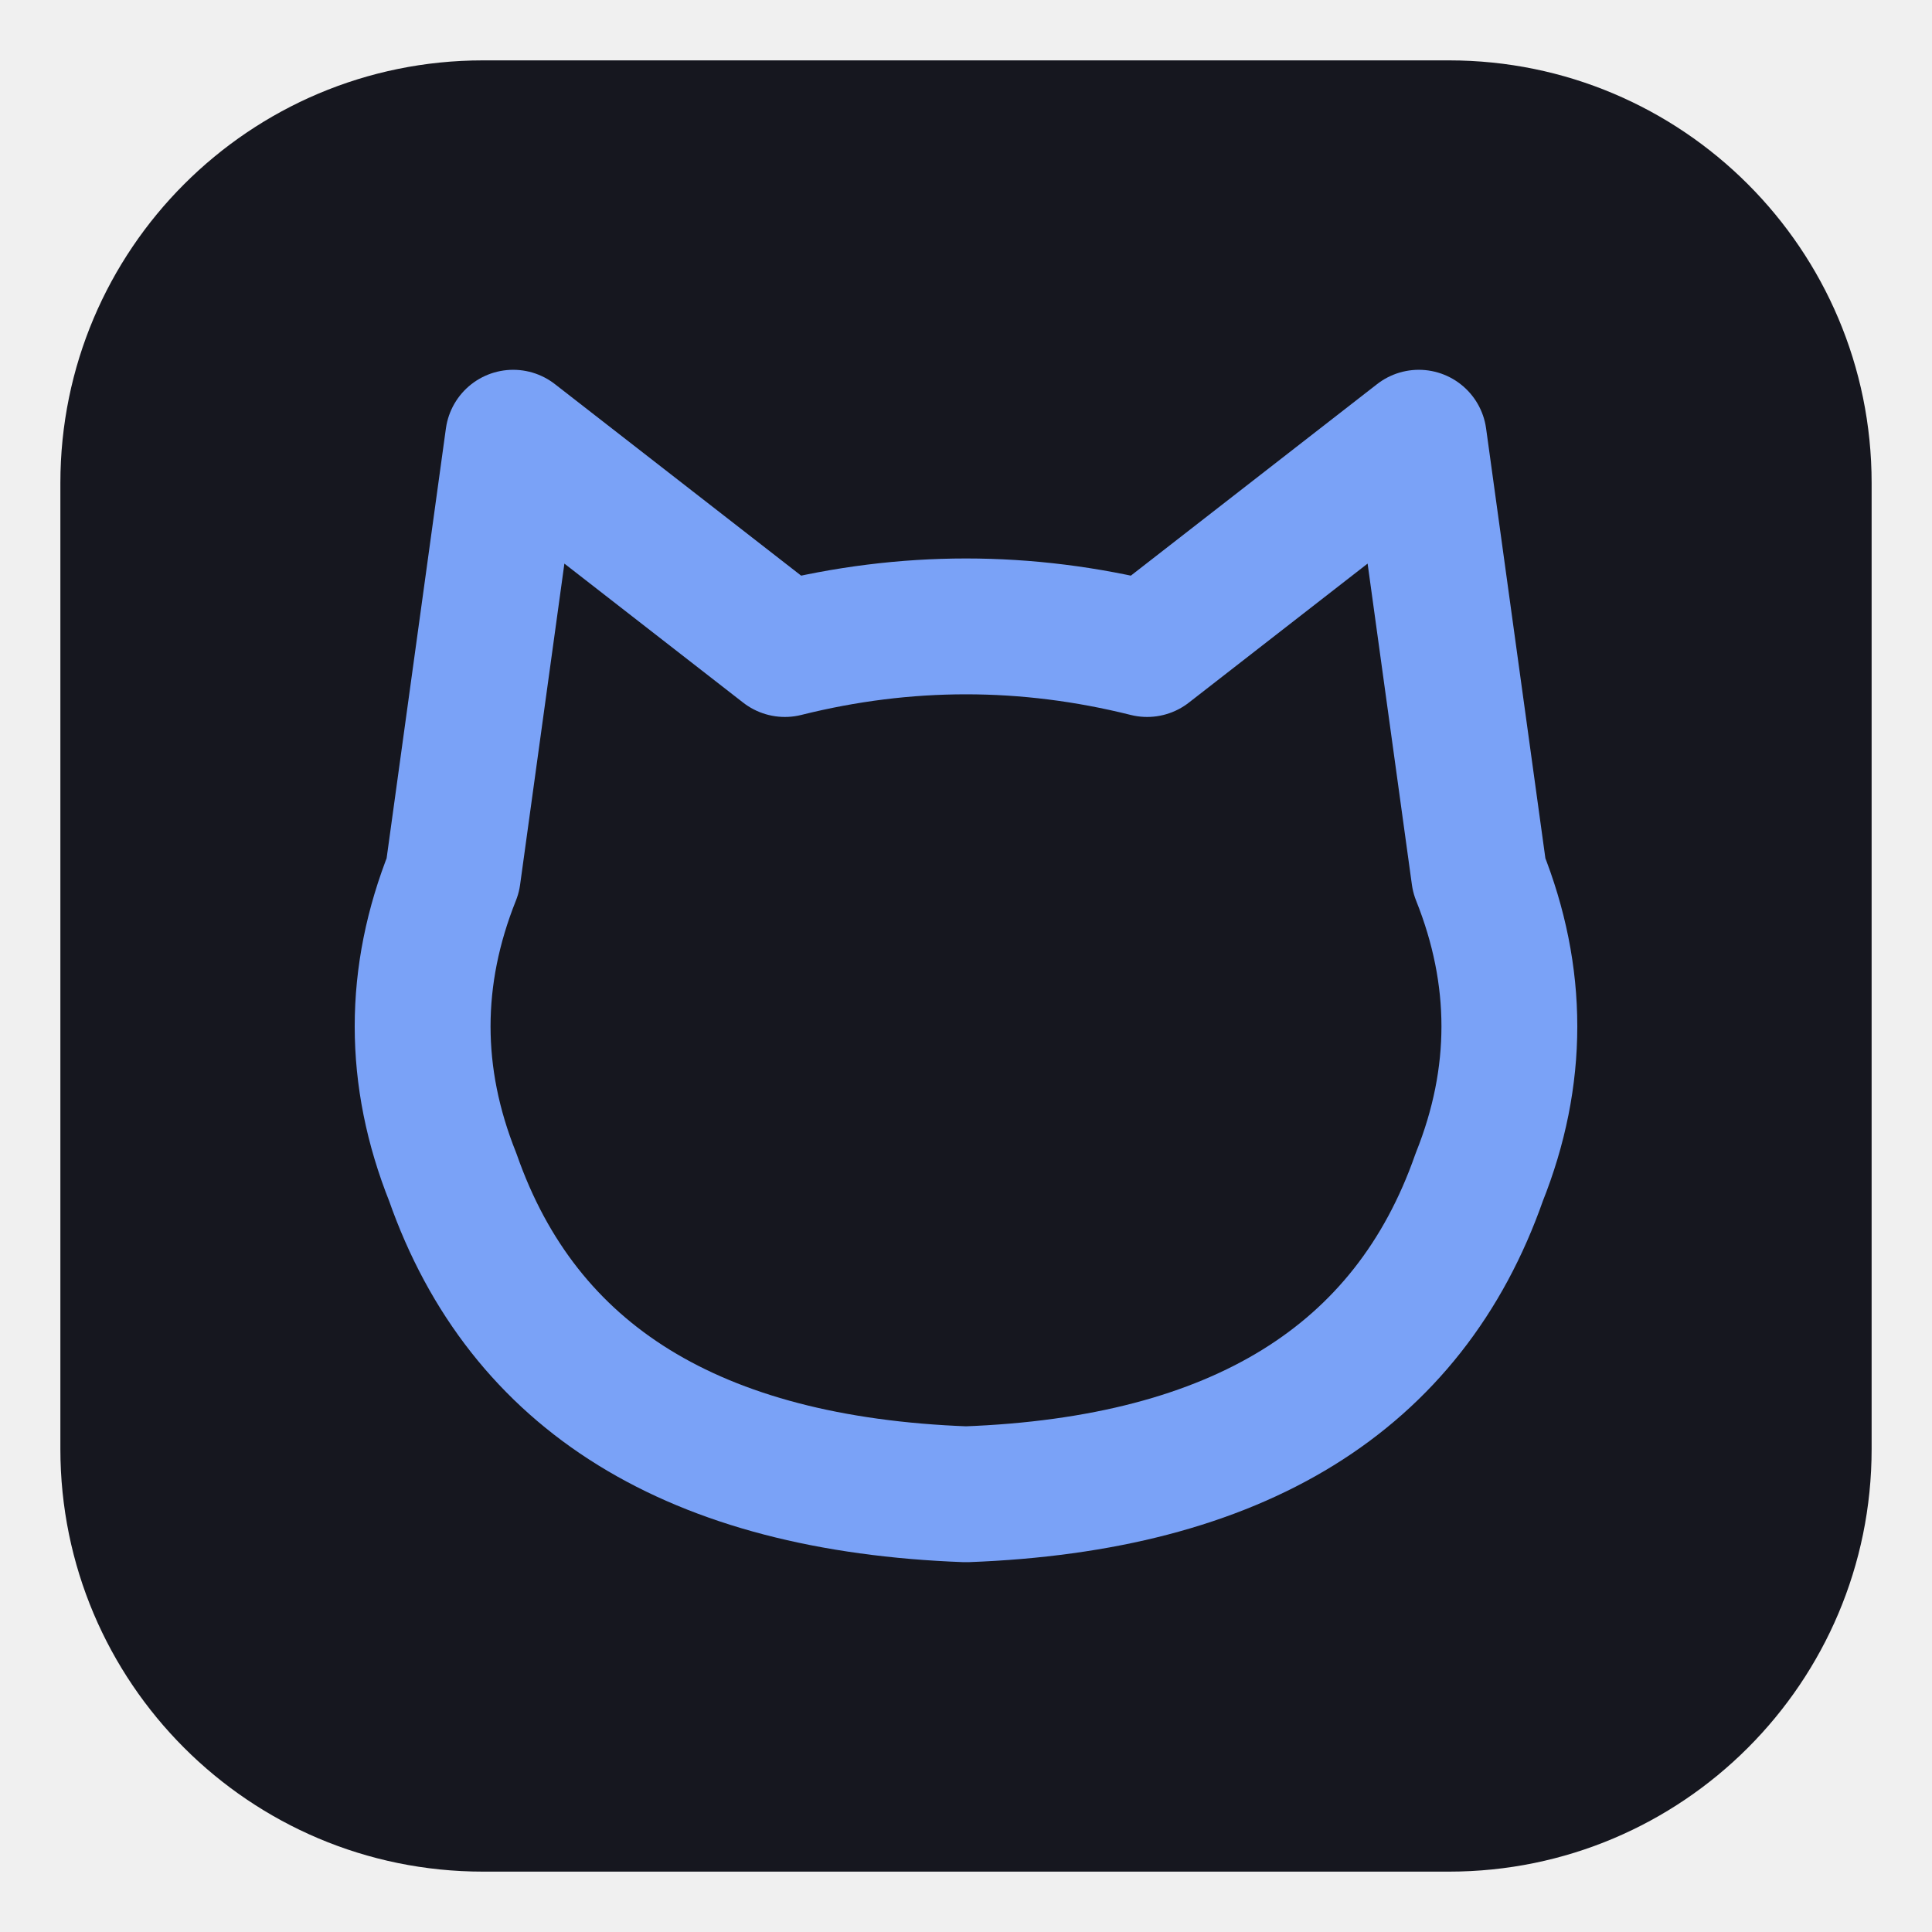
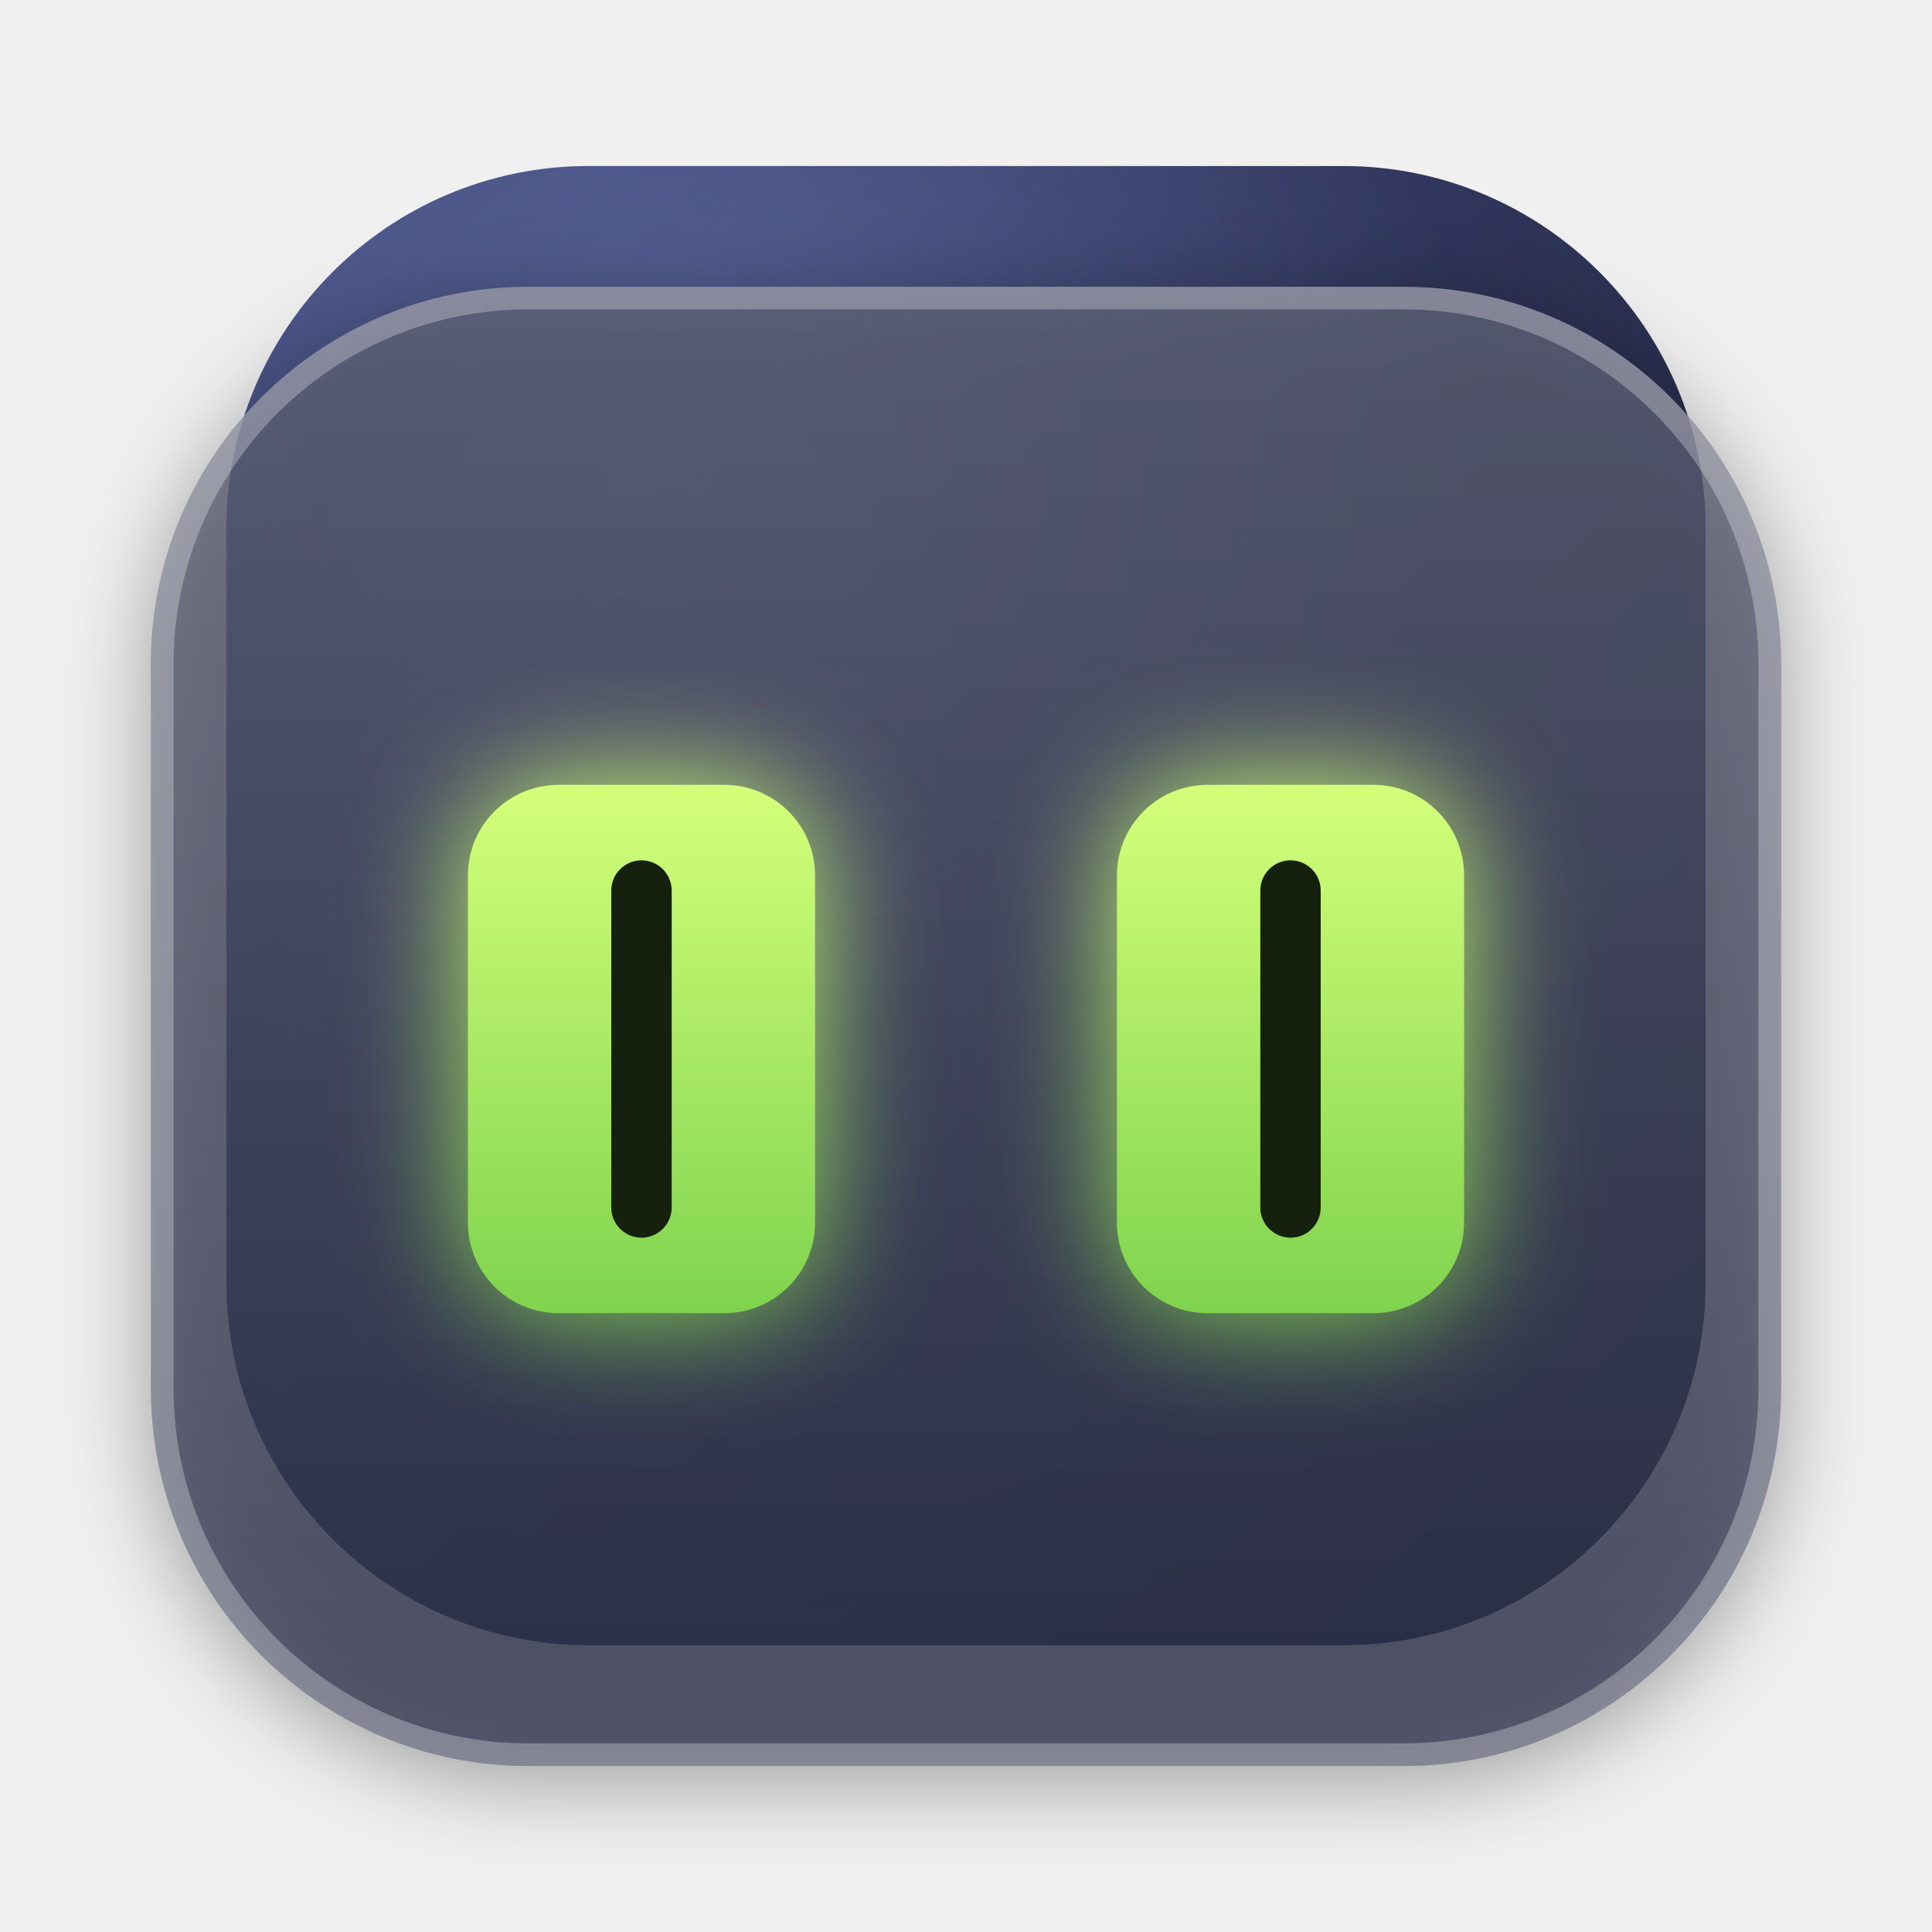
<svg xmlns="http://www.w3.org/2000/svg" viewBox="0 0 256 256">
-   <rect x="8" y="8" width="240" height="240" rx="56" fill="#16171f" />
-   <path d="M60 116 L68 58 L104 86 Q128 80 152 86 L188 58 L196 116 Q204 136 196 156 Q182 196 128 198 Q74 196 60 156 Q52 136 60 116 Z" fill="none" stroke="#7aa2f7" stroke-width="18" stroke-linejoin="round" />
+   <defs>
+     <linearGradient id="back" x1="0" y1="0" x2="1" y2="1">
+       <stop offset="0" stop-color="#3a4170" />
+       <stop offset="1" stop-color="#191b30" />
+     </linearGradient>
+     <radialGradient id="frost" cx=".3" cy=".2" r=".9">
+       <stop offset="0" stop-color="#9fb6ff" stop-opacity=".35" />
+       <stop offset=".6" stop-color="#9fb6ff" stop-opacity=".04" />
+       <stop offset="1" stop-color="#9fb6ff" stop-opacity="0" />
+     </radialGradient>
+     <linearGradient id="glass" x1="0" y1="0" x2="0" y2="1">
+       <stop offset="0" stop-color="#fff" stop-opacity=".22" />
+       <stop offset="1" stop-color="#fff" stop-opacity=".04" />
+     </linearGradient>
+     <linearGradient id="eye" x1="0" y1="0" x2="0" y2="1">
+       <stop offset="0" stop-color="#d4ff7a" />
+       <stop offset="1" stop-color="#7fd34e" />
+     </linearGradient>
+     <filter id="glow" x="-60%" y="-60%" width="220%" height="220%">
+       <feGaussianBlur stdDeviation="8" result="b" />
+       <feMerge>
+         <feMergeNode in="b" />
+         <feMergeNode in="SourceGraphic" />
+       </feMerge>
+     </filter>
+     <filter id="soft" x="-20%" y="-20%" width="140%" height="140%">
+       <feGaussianBlur stdDeviation="6" />
+     </filter>
+   </defs>
+   <rect x="30" y="22" width="196" height="196" rx="48" fill="url(#back)" />
+   <rect x="30" y="22" width="196" height="196" rx="48" fill="url(#frost)" />
+   <rect x="20" y="40" width="216" height="196" rx="50" fill="#000" opacity=".35" filter="url(#soft)" />
+   <rect x="20" y="38" width="216" height="196" rx="50" fill="#232744" fill-opacity=".72" />
+   <rect x="20" y="38" width="216" height="196" rx="50" fill="url(#glass)" />
+   <rect x="21.5" y="39.5" width="213" height="193" rx="48.5" fill="none" stroke="#fff" stroke-opacity=".28" stroke-width="3" />
+   <g filter="url(#glow)">
+     <rect x="62" y="104" width="46" height="70" rx="12" fill="url(#eye)" />
+     <rect x="148" y="104" width="46" height="70" rx="12" fill="url(#eye)" />
+   </g>
+   <rect x="81" y="114" width="8" height="50" rx="4" fill="#16200f" />
+   <rect x="167" y="114" width="8" height="50" rx="4" fill="#16200f" />
</svg>
